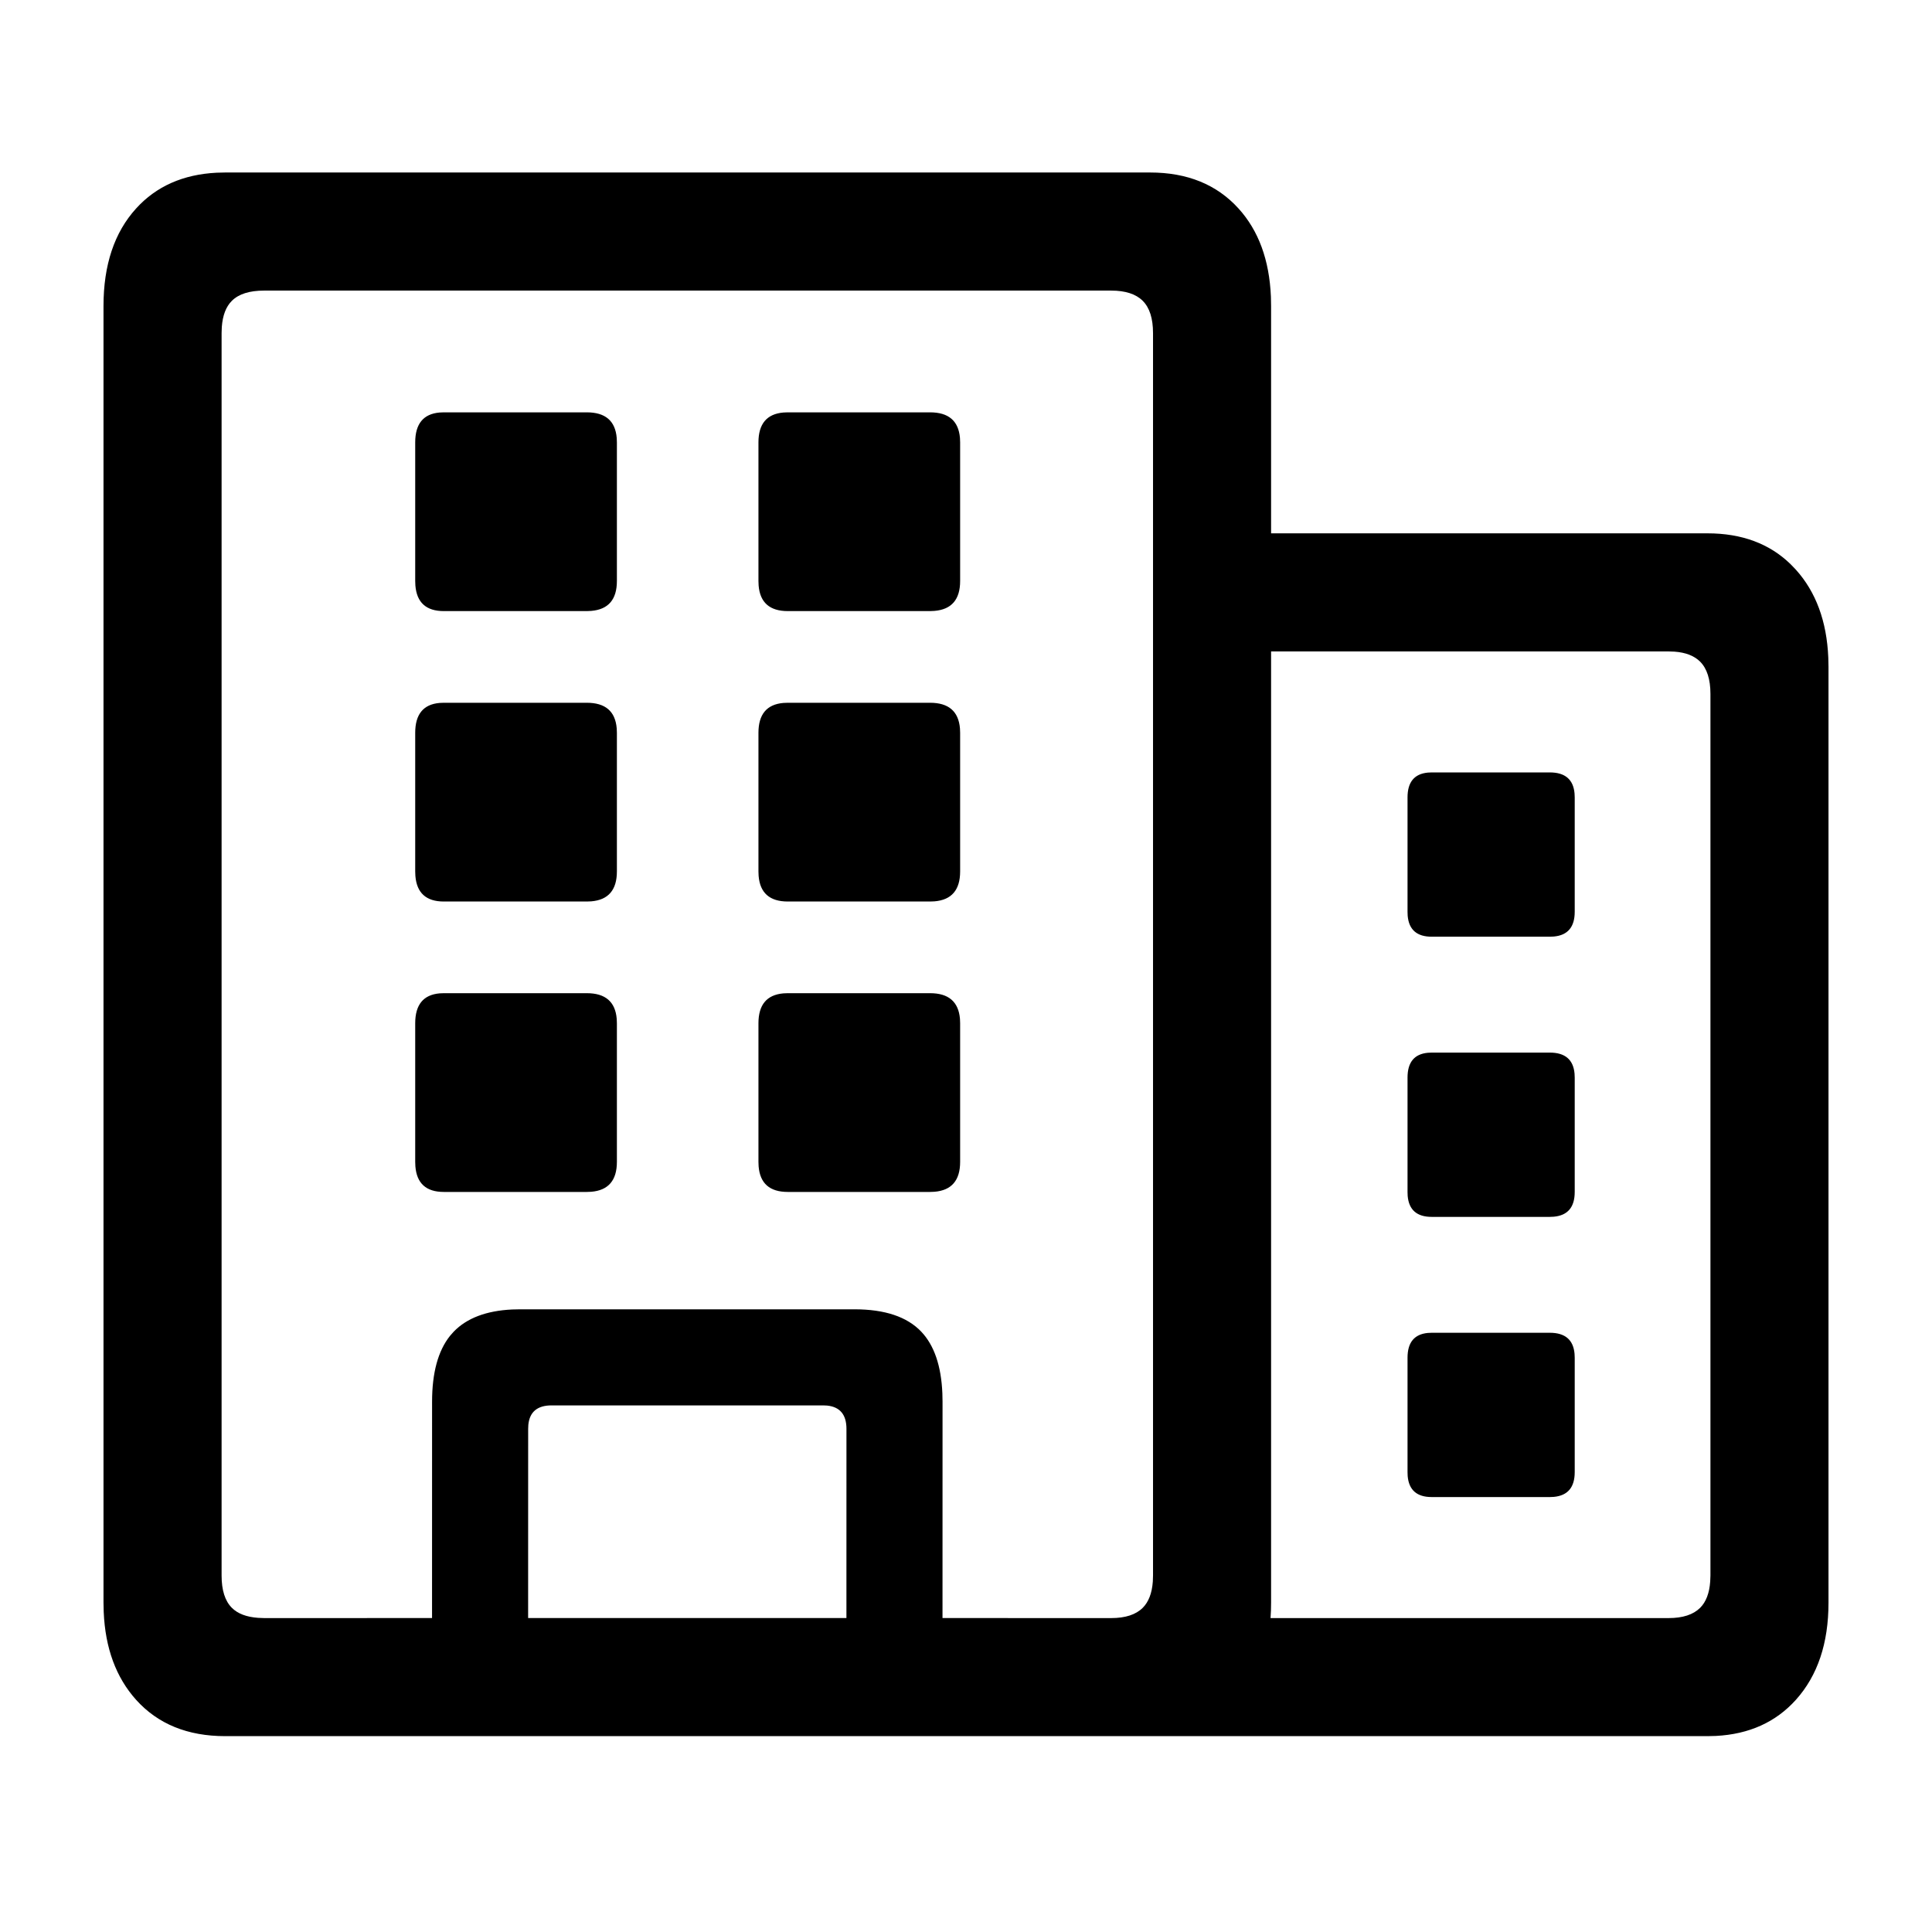
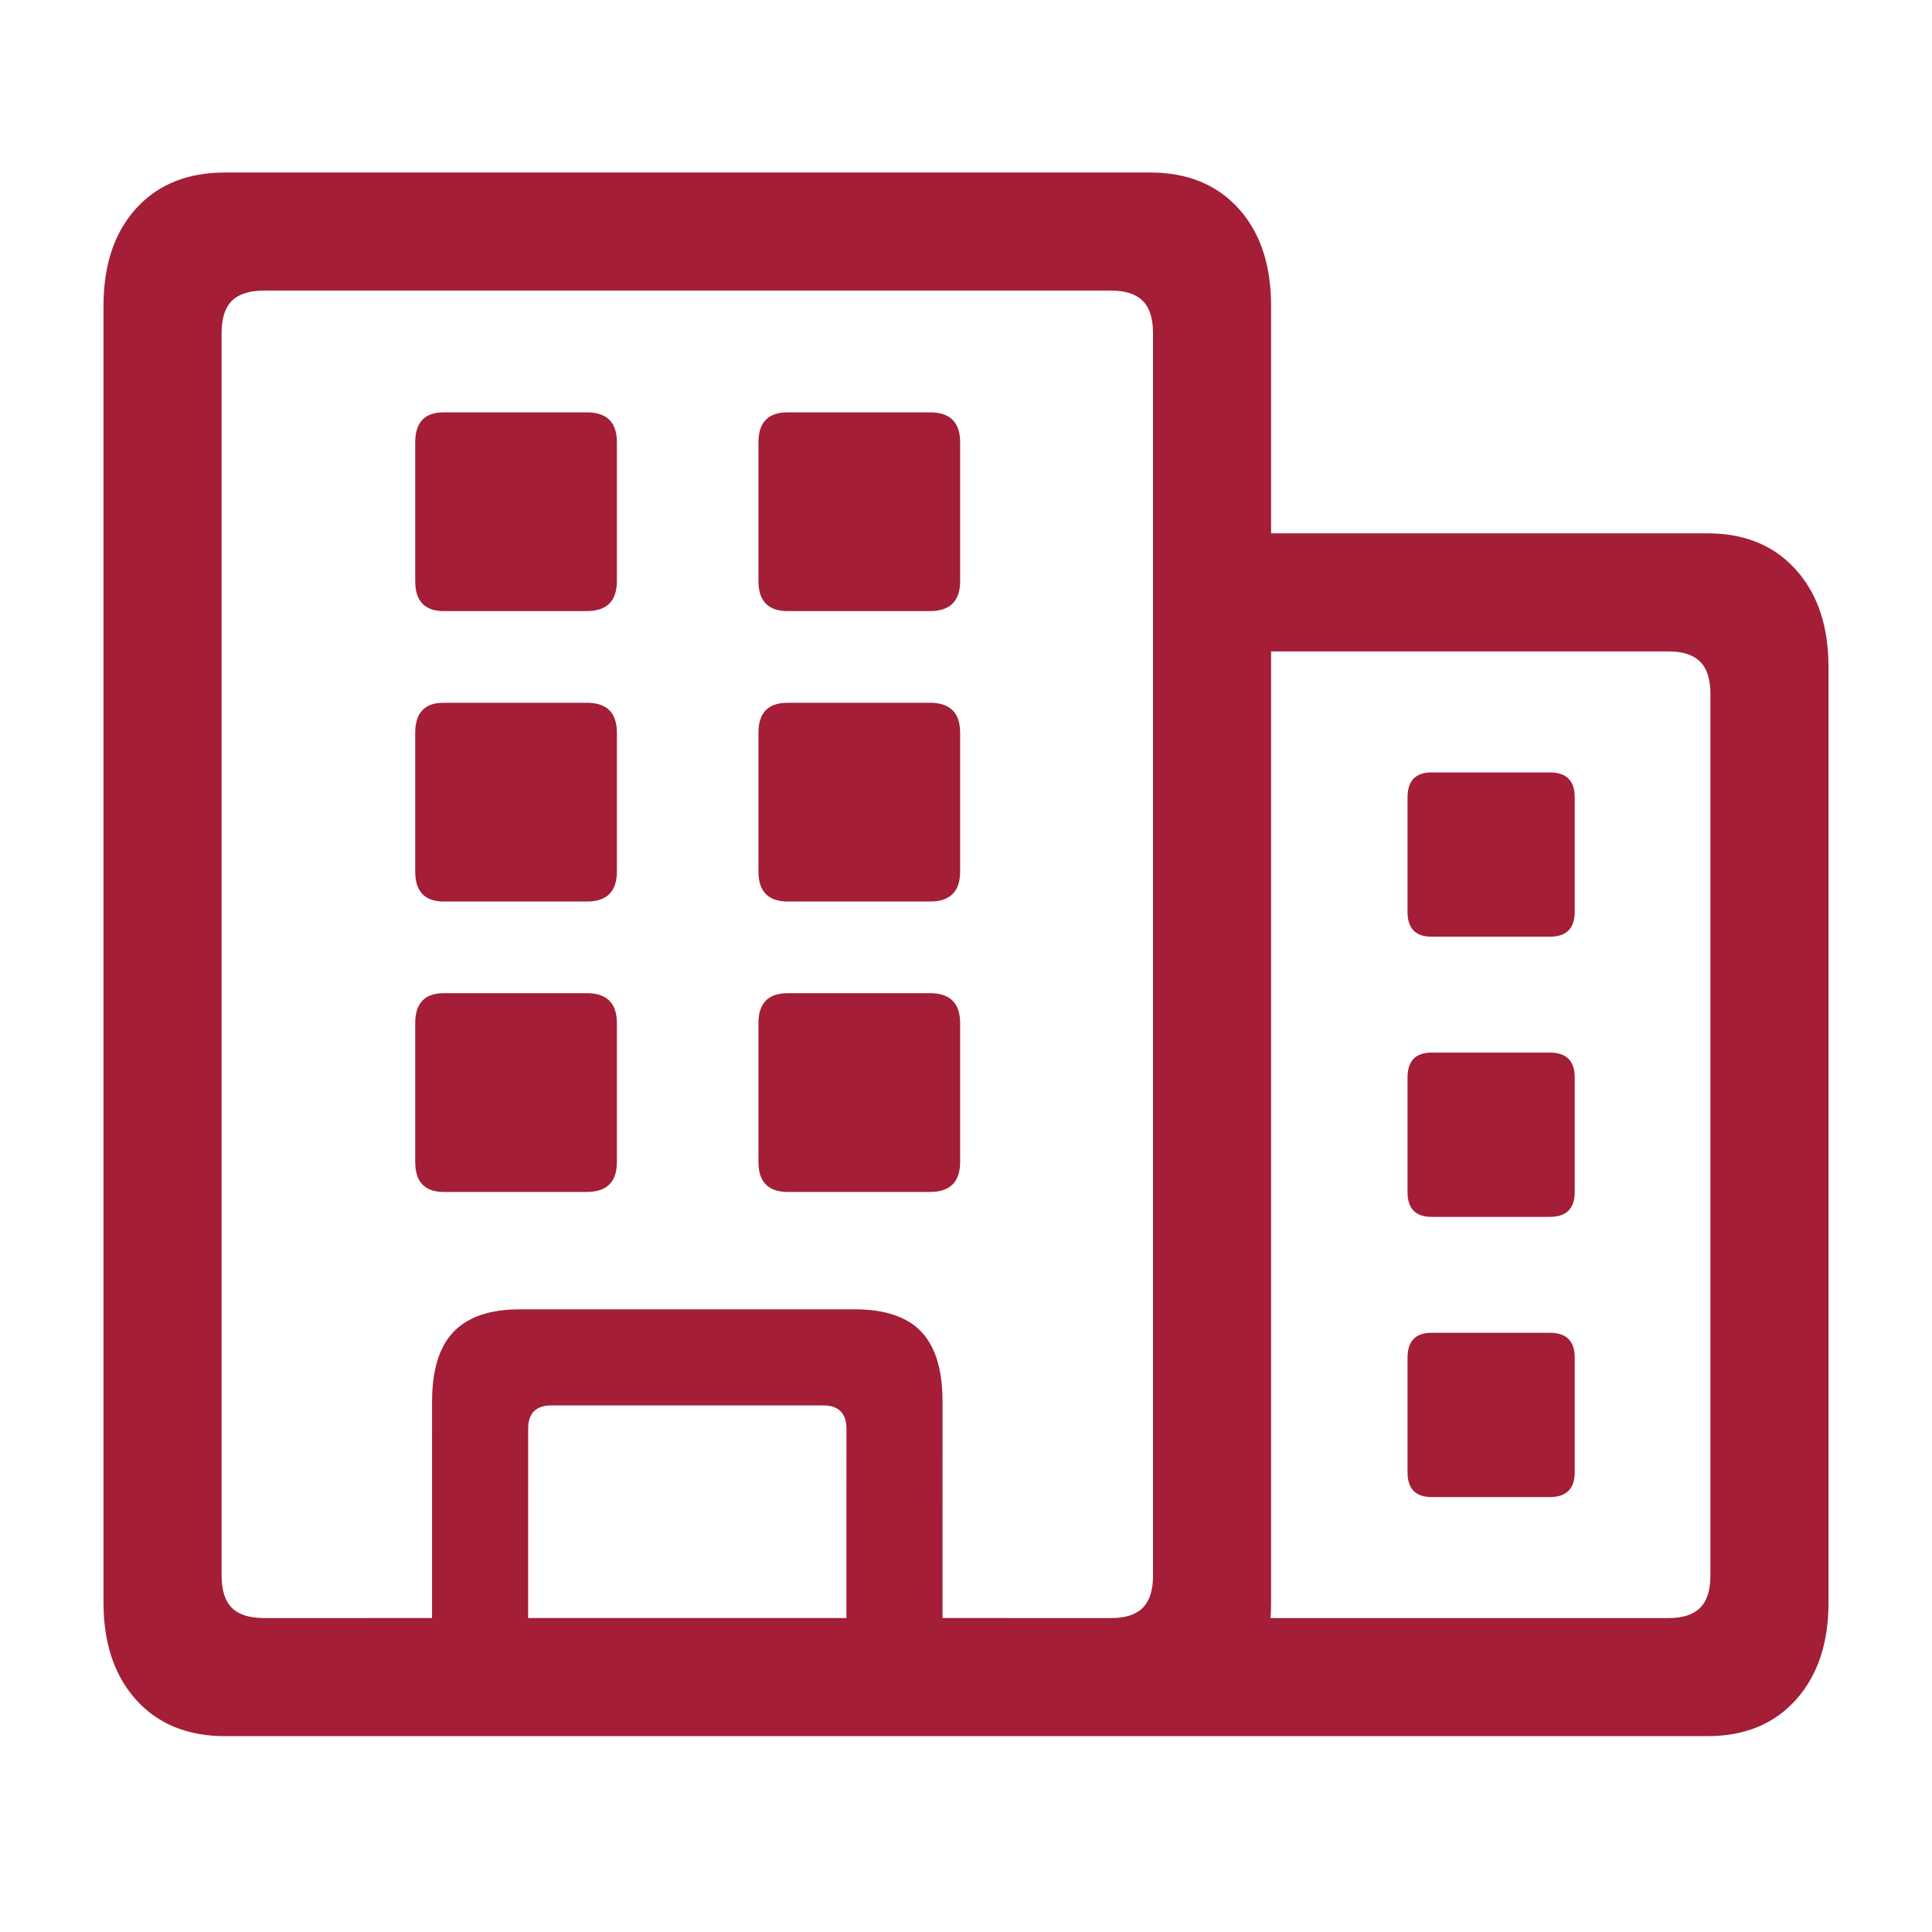
- <svg xmlns="http://www.w3.org/2000/svg" fill="#000000" width="800px" height="800px" viewBox="0 0 56 56">
+ <svg xmlns="http://www.w3.org/2000/svg" fill="#a31e36" width="800px" height="800px" viewBox="0 0 56 56">
  <path d="M3.529,45.323 C2.438,45.323 1.577,44.972 0.946,44.271 C0.364,43.623 0.05,42.773 0.006,41.721 L0,41.454 L0,3.869 C0,2.679 0.315,1.736 0.946,1.042 C1.528,0.401 2.307,0.055 3.281,0.006 L3.529,0 L30.336,0 C31.413,0 32.267,0.347 32.898,1.042 C33.48,1.683 33.793,2.535 33.838,3.599 L33.843,3.869 L33.843,10.459 L46.492,10.459 C47.486,10.459 48.291,10.758 48.904,11.356 L49.054,11.512 C49.636,12.159 49.95,13.009 49.994,14.061 L50,14.328 L50,41.454 C50,42.63 49.685,43.569 49.054,44.271 C48.472,44.918 47.699,45.267 46.737,45.317 L46.492,45.323 L3.529,45.323 Z M33.843,41.454 C33.843,41.607 33.838,41.756 33.827,41.901 L45.365,41.901 C45.776,41.901 46.081,41.801 46.28,41.603 C46.45,41.433 46.547,41.179 46.571,40.843 L46.578,40.668 L46.578,15.115 C46.578,14.69 46.478,14.378 46.28,14.179 C46.11,14.009 45.861,13.912 45.535,13.888 L45.365,13.882 L33.843,13.881 L33.843,41.454 Z M29.209,3.423 L4.656,3.423 C4.23,3.423 3.919,3.522 3.72,3.72 C3.55,3.89 3.453,4.144 3.429,4.48 L3.423,4.656 L3.423,40.668 C3.423,41.093 3.522,41.404 3.72,41.603 C3.89,41.773 4.144,41.87 4.48,41.894 L4.656,41.901 L9.523,41.9 L9.524,35.629 C9.524,34.792 9.697,34.156 10.042,33.723 L10.151,33.599 C10.531,33.206 11.096,32.992 11.845,32.956 L12.075,32.951 L21.769,32.951 C22.647,32.951 23.292,33.167 23.703,33.599 C24.077,33.992 24.281,34.587 24.315,35.384 L24.32,35.629 L24.319,41.9 L29.209,41.901 C29.62,41.901 29.925,41.801 30.123,41.603 C30.293,41.433 30.391,41.179 30.415,40.843 L30.421,40.668 L30.421,4.656 C30.421,4.23 30.322,3.919 30.123,3.72 C29.925,3.522 29.62,3.423 29.209,3.423 Z M20.855,35.736 L12.989,35.736 C12.577,35.736 12.352,35.923 12.314,36.298 L12.309,36.416 L12.308,41.9 L21.534,41.9 L21.535,36.416 C21.535,36.004 21.347,35.779 20.973,35.741 L20.855,35.736 Z M41.922,33.631 C42.363,33.631 42.603,33.833 42.639,34.238 L42.644,34.354 L42.644,37.67 C42.644,38.112 42.442,38.351 42.037,38.388 L41.922,38.393 L38.499,38.393 C38.07,38.393 37.838,38.19 37.802,37.786 L37.798,37.67 L37.798,34.354 C37.798,33.912 37.994,33.673 38.387,33.636 L38.499,33.631 L41.922,33.631 Z M41.922,25.51 C42.363,25.51 42.603,25.713 42.639,26.118 L42.644,26.233 L42.644,29.549 C42.644,29.991 42.442,30.23 42.037,30.267 L41.922,30.272 L38.499,30.272 C38.07,30.272 37.838,30.07 37.802,29.665 L37.798,29.549 L37.798,26.233 C37.798,25.791 37.994,25.552 38.387,25.515 L38.499,25.51 L41.922,25.51 Z M14.009,23.788 C14.546,23.788 14.835,24.036 14.876,24.531 L14.881,24.66 L14.881,28.678 C14.881,29.214 14.633,29.503 14.138,29.544 L14.009,29.549 L9.864,29.549 C9.354,29.549 9.079,29.302 9.04,28.807 L9.035,28.678 L9.035,24.66 C9.035,24.124 9.27,23.835 9.741,23.793 L9.864,23.788 L14.009,23.788 Z M23.958,23.788 C24.495,23.788 24.783,24.036 24.825,24.531 L24.83,24.66 L24.83,28.678 C24.83,29.214 24.582,29.503 24.087,29.544 L23.958,29.549 L19.834,29.549 C19.311,29.549 19.029,29.302 18.989,28.807 L18.984,28.678 L18.984,24.66 C18.984,24.124 19.225,23.835 19.708,23.793 L19.834,23.788 L23.958,23.788 Z M41.922,17.389 C42.363,17.389 42.603,17.592 42.639,17.997 L42.644,18.112 L42.644,21.429 C42.644,21.87 42.442,22.11 42.037,22.146 L41.922,22.151 L38.499,22.151 C38.07,22.151 37.838,21.949 37.802,21.544 L37.798,21.429 L37.798,18.112 C37.798,17.671 37.994,17.431 38.387,17.394 L38.499,17.389 L41.922,17.389 Z M14.009,15.37 C14.546,15.37 14.835,15.617 14.876,16.113 L14.881,16.241 L14.881,20.259 C14.881,20.796 14.633,21.085 14.138,21.126 L14.009,21.131 L9.864,21.131 C9.354,21.131 9.079,20.883 9.04,20.388 L9.035,20.259 L9.035,16.241 C9.035,15.705 9.27,15.416 9.741,15.375 L9.864,15.37 L14.009,15.37 Z M23.958,15.37 C24.495,15.37 24.783,15.617 24.825,16.113 L24.83,16.241 L24.83,20.259 C24.83,20.796 24.582,21.085 24.087,21.126 L23.958,21.131 L19.834,21.131 C19.311,21.131 19.029,20.883 18.989,20.388 L18.984,20.259 L18.984,16.241 C18.984,15.705 19.225,15.416 19.708,15.375 L19.834,15.37 L23.958,15.37 Z M14.009,6.952 C14.546,6.952 14.835,7.199 14.876,7.694 L14.881,7.823 L14.881,11.841 C14.881,12.377 14.633,12.666 14.138,12.707 L14.009,12.713 L9.864,12.713 C9.354,12.713 9.079,12.465 9.04,11.97 L9.035,11.841 L9.035,7.823 C9.035,7.287 9.27,6.998 9.741,6.957 L9.864,6.952 L14.009,6.952 Z M23.958,6.952 C24.495,6.952 24.783,7.199 24.825,7.694 L24.83,7.823 L24.83,11.841 C24.83,12.377 24.582,12.666 24.087,12.707 L23.958,12.713 L19.834,12.713 C19.311,12.713 19.029,12.465 18.989,11.97 L18.984,11.841 L18.984,7.823 C18.984,7.287 19.225,6.998 19.708,6.957 L19.834,6.952 L23.958,6.952 Z" transform="translate(3 5)" />
</svg>
